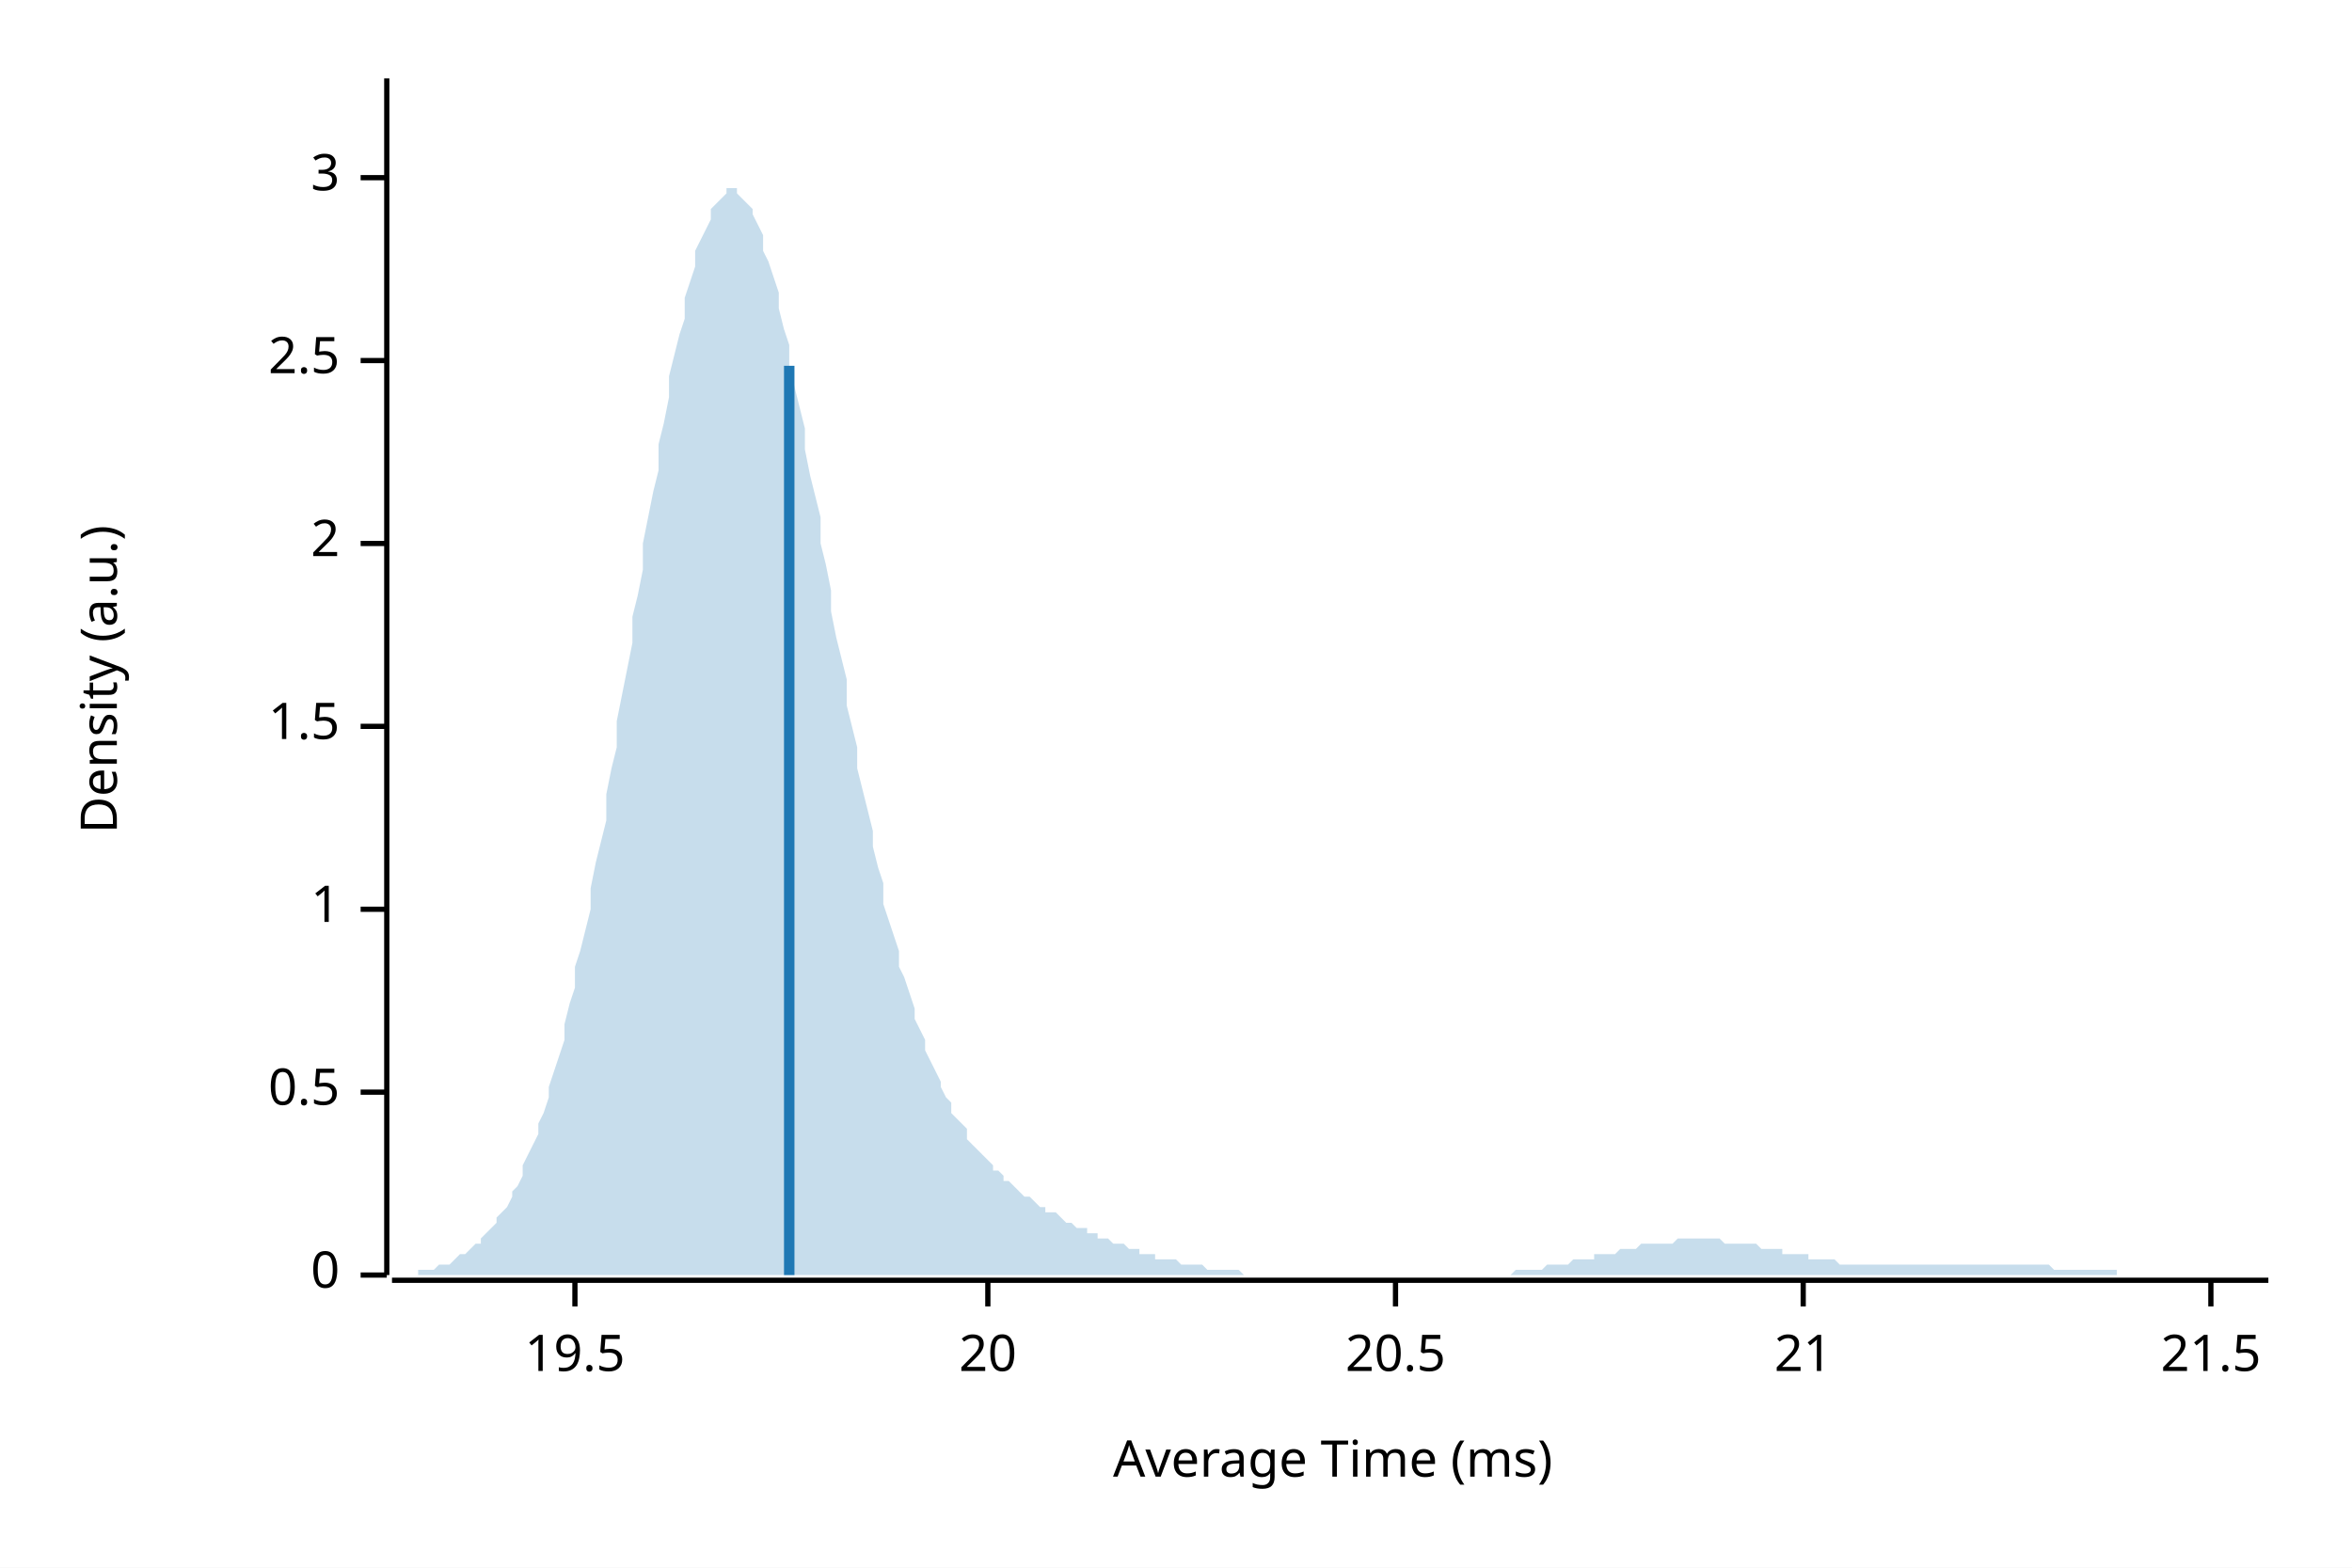
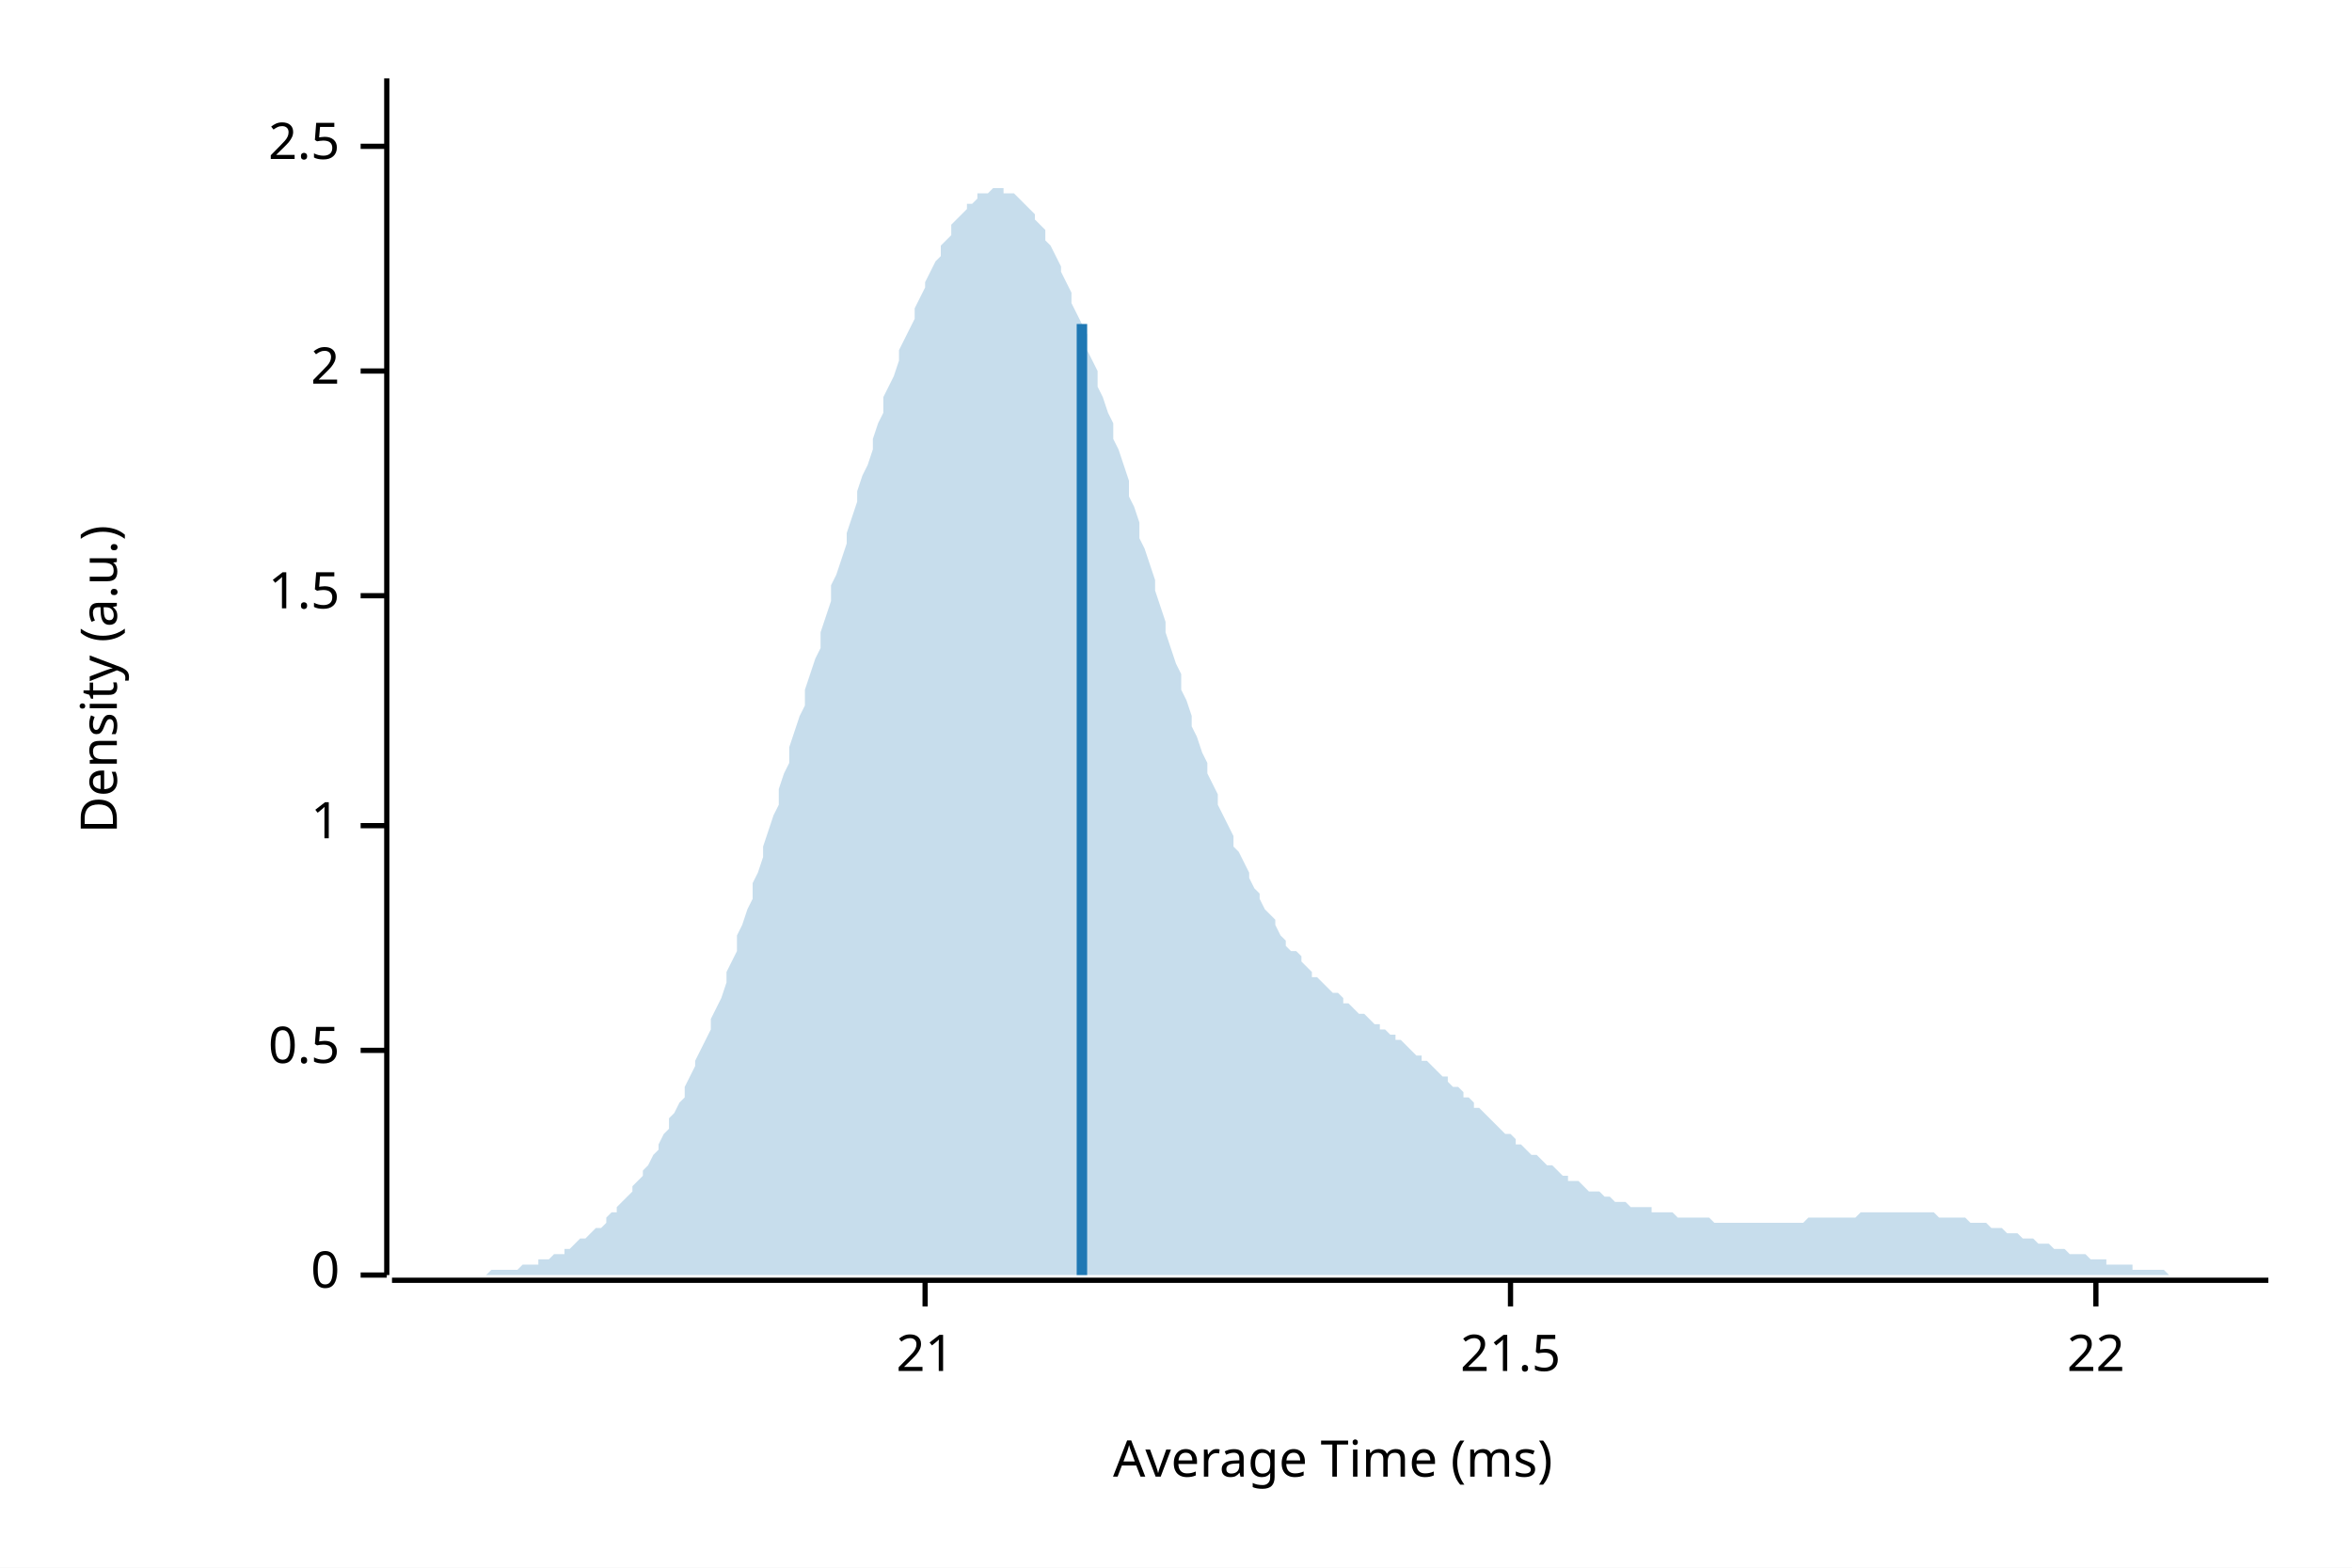
<svg xmlns="http://www.w3.org/2000/svg" width="450" height="300" viewBox="0 0 450 300">
  <rect width="100%" height="100%" fill="white" />
  <text x="15" y="130" dy="0.76em" text-anchor="middle" font-family="sans-serif" font-size="9.677" opacity="1" fill="#000000" transform="rotate(270, 15, 130)">
Density (a.u.)
</text>
  <text x="255" y="285" dy="-0.5ex" text-anchor="middle" font-family="sans-serif" font-size="9.677" opacity="1" fill="#000000">
Average Time (ms)
</text>
  <polyline fill="none" opacity="1" stroke="#000000" stroke-width="1" points="74,15 74,244 " />
  <text x="65" y="244" dy="0.5ex" text-anchor="end" font-family="sans-serif" font-size="9.677" opacity="1" fill="#000000">
0
</text>
  <polyline fill="none" opacity="1" stroke="#000000" stroke-width="1" points="69,244 74,244 " />
-   <text x="65" y="209" dy="0.5ex" text-anchor="end" font-family="sans-serif" font-size="9.677" opacity="1" fill="#000000">
+   <text x="65" y="201" dy="0.5ex" text-anchor="end" font-family="sans-serif" font-size="9.677" opacity="1" fill="#000000">
0.5
</text>
-   <polyline fill="none" opacity="1" stroke="#000000" stroke-width="1" points="69,209 74,209 " />
-   <text x="65" y="174" dy="0.5ex" text-anchor="end" font-family="sans-serif" font-size="9.677" opacity="1" fill="#000000">
+   <polyline fill="none" opacity="1" stroke="#000000" stroke-width="1" points="69,201 74,201 " />
+   <text x="65" y="158" dy="0.5ex" text-anchor="end" font-family="sans-serif" font-size="9.677" opacity="1" fill="#000000">
1
</text>
-   <polyline fill="none" opacity="1" stroke="#000000" stroke-width="1" points="69,174 74,174 " />
-   <text x="65" y="139" dy="0.5ex" text-anchor="end" font-family="sans-serif" font-size="9.677" opacity="1" fill="#000000">
+   <polyline fill="none" opacity="1" stroke="#000000" stroke-width="1" points="69,158 74,158 " />
+   <text x="65" y="114" dy="0.5ex" text-anchor="end" font-family="sans-serif" font-size="9.677" opacity="1" fill="#000000">
1.5
</text>
-   <polyline fill="none" opacity="1" stroke="#000000" stroke-width="1" points="69,139 74,139 " />
-   <text x="65" y="104" dy="0.5ex" text-anchor="end" font-family="sans-serif" font-size="9.677" opacity="1" fill="#000000">
+   <polyline fill="none" opacity="1" stroke="#000000" stroke-width="1" points="69,114 74,114 " />
+   <text x="65" y="71" dy="0.5ex" text-anchor="end" font-family="sans-serif" font-size="9.677" opacity="1" fill="#000000">
2
</text>
-   <polyline fill="none" opacity="1" stroke="#000000" stroke-width="1" points="69,104 74,104 " />
-   <text x="65" y="69" dy="0.5ex" text-anchor="end" font-family="sans-serif" font-size="9.677" opacity="1" fill="#000000">
+   <polyline fill="none" opacity="1" stroke="#000000" stroke-width="1" points="69,71 74,71 " />
+   <text x="65" y="28" dy="0.5ex" text-anchor="end" font-family="sans-serif" font-size="9.677" opacity="1" fill="#000000">
2.5
</text>
-   <polyline fill="none" opacity="1" stroke="#000000" stroke-width="1" points="69,69 74,69 " />
-   <text x="65" y="34" dy="0.5ex" text-anchor="end" font-family="sans-serif" font-size="9.677" opacity="1" fill="#000000">
- 3
- </text>
-   <polyline fill="none" opacity="1" stroke="#000000" stroke-width="1" points="69,34 74,34 " />
+   <polyline fill="none" opacity="1" stroke="#000000" stroke-width="1" points="69,28 74,28 " />
  <polyline fill="none" opacity="1" stroke="#000000" stroke-width="1" points="75,245 434,245 " />
-   <text x="110" y="255" dy="0.76em" text-anchor="middle" font-family="sans-serif" font-size="9.677" opacity="1" fill="#000000">
- 19.5
- </text>
-   <polyline fill="none" opacity="1" stroke="#000000" stroke-width="1" points="110,245 110,250 " />
-   <text x="189" y="255" dy="0.76em" text-anchor="middle" font-family="sans-serif" font-size="9.677" opacity="1" fill="#000000">
- 20
- </text>
-   <polyline fill="none" opacity="1" stroke="#000000" stroke-width="1" points="189,245 189,250 " />
-   <text x="267" y="255" dy="0.76em" text-anchor="middle" font-family="sans-serif" font-size="9.677" opacity="1" fill="#000000">
- 20.5
- </text>
-   <polyline fill="none" opacity="1" stroke="#000000" stroke-width="1" points="267,245 267,250 " />
-   <text x="345" y="255" dy="0.76em" text-anchor="middle" font-family="sans-serif" font-size="9.677" opacity="1" fill="#000000">
+   <text x="177" y="255" dy="0.76em" text-anchor="middle" font-family="sans-serif" font-size="9.677" opacity="1" fill="#000000">
21
</text>
-   <polyline fill="none" opacity="1" stroke="#000000" stroke-width="1" points="345,245 345,250 " />
-   <text x="423" y="255" dy="0.76em" text-anchor="middle" font-family="sans-serif" font-size="9.677" opacity="1" fill="#000000">
+   <polyline fill="none" opacity="1" stroke="#000000" stroke-width="1" points="177,245 177,250 " />
+   <text x="289" y="255" dy="0.76em" text-anchor="middle" font-family="sans-serif" font-size="9.677" opacity="1" fill="#000000">
21.5
</text>
-   <polyline fill="none" opacity="1" stroke="#000000" stroke-width="1" points="423,245 423,250 " />
-   <polygon opacity="0.25" fill="#1F78B4" points="75,244 75,244 76,244 77,244 77,244 78,244 79,244 80,244 80,243 81,243 82,243 82,243 83,243 84,242 85,242 85,242 86,242 87,241 87,241 88,240 89,240 90,239 90,239 91,238 92,238 92,237 93,236 94,235 95,234 95,233 96,232 97,231 98,229 98,228 99,227 100,225 100,223 101,221 102,219 103,217 103,215 104,213 105,210 105,208 106,205 107,202 108,199 108,196 109,192 110,189 110,185 111,182 112,178 113,174 113,170 114,165 115,161 116,157 116,152 117,147 118,143 118,138 119,133 120,128 121,123 121,118 122,114 123,109 123,104 124,99 125,94 126,90 126,85 127,81 128,76 128,72 129,68 130,64 131,61 131,57 132,54 133,51 133,48 134,46 135,44 136,42 136,40 137,39 138,38 139,37 139,36 140,36 141,36 141,37 142,38 143,39 144,40 144,41 145,43 146,45 146,48 147,50 148,53 149,56 149,59 150,63 151,66 151,70 152,74 153,78 154,82 154,86 155,91 156,95 157,99 157,104 158,108 159,113 159,117 160,122 161,126 162,130 162,135 163,139 164,143 164,147 165,151 166,155 167,159 167,162 168,166 169,169 169,173 170,176 171,179 172,182 172,185 173,187 174,190 175,193 175,195 176,197 177,199 177,201 178,203 179,205 180,207 180,208 181,210 182,211 182,213 183,214 184,215 185,216 185,218 186,219 187,220 187,220 188,221 189,222 190,223 190,224 191,224 192,225 192,226 193,226 194,227 195,228 195,228 196,229 197,229 198,230 198,230 199,231 200,231 200,232 201,232 202,232 203,233 203,233 204,234 205,234 205,234 206,235 207,235 208,235 208,236 209,236 210,236 210,237 211,237 212,237 213,238 213,238 214,238 215,238 216,239 216,239 217,239 218,239 218,240 219,240 220,240 221,240 221,241 222,241 223,241 223,241 224,241 225,241 226,242 226,242 227,242 228,242 228,242 229,242 230,242 231,243 231,243 232,243 233,243 233,243 234,243 235,243 236,243 236,243 237,243 238,244 239,244 239,244 240,244 241,244 241,244 242,244 243,244 244,244 244,244 245,244 246,244 246,244 247,244 248,244 249,244 249,244 250,244 251,244 251,244 252,244 253,244 254,244 254,244 255,244 256,244 257,244 257,244 258,244 259,244 259,244 260,244 261,244 262,244 262,244 263,244 264,244 264,244 265,244 266,244 267,244 267,244 268,244 269,244 269,244 270,244 271,244 272,244 272,244 273,244 274,244 275,244 275,244 276,244 277,244 277,244 278,244 279,244 280,244 280,244 281,244 282,244 282,244 283,244 284,244 285,244 285,244 286,244 287,244 287,244 288,244 289,244 290,243 290,243 291,243 292,243 292,243 293,243 294,243 295,243 295,243 296,242 297,242 298,242 298,242 299,242 300,242 300,242 301,241 302,241 303,241 303,241 304,241 305,241 305,240 306,240 307,240 308,240 308,240 309,240 310,239 310,239 311,239 312,239 313,239 313,239 314,238 315,238 316,238 316,238 317,238 318,238 318,238 319,238 320,238 321,237 321,237 322,237 323,237 323,237 324,237 325,237 326,237 326,237 327,237 328,237 328,237 329,237 330,238 331,238 331,238 332,238 333,238 333,238 334,238 335,238 336,238 336,238 337,239 338,239 339,239 339,239 340,239 341,239 341,240 342,240 343,240 344,240 344,240 345,240 346,240 346,241 347,241 348,241 349,241 349,241 350,241 351,241 351,241 352,242 353,242 354,242 354,242 355,242 356,242 357,242 357,242 358,242 359,242 359,242 360,242 361,242 362,242 362,242 363,242 364,242 364,242 365,242 366,242 367,242 367,242 368,242 369,242 369,242 370,242 371,242 372,242 372,242 373,242 374,242 375,242 375,242 376,242 377,242 377,242 378,242 379,242 380,242 380,242 381,242 382,242 382,242 383,242 384,242 385,242 385,242 386,242 387,242 387,242 388,242 389,242 390,242 390,242 391,242 392,242 392,242 393,243 394,243 395,243 395,243 396,243 397,243 398,243 398,243 399,243 400,243 400,243 401,243 402,243 403,243 403,243 404,243 405,243 405,244 406,244 407,244 408,244 408,244 409,244 410,244 410,244 411,244 412,244 413,244 413,244 414,244 415,244 416,244 416,244 417,244 418,244 418,244 419,244 420,244 421,244 421,244 422,244 423,244 423,244 424,244 425,244 426,244 426,244 427,244 428,244 428,244 429,244 430,244 431,244 431,244 432,244 433,244 434,244 434,244 75,244 " />
-   <polyline fill="none" opacity="1" stroke="#1F78B4" stroke-width="2" points="151,244 151,70 " />
+   <polyline fill="none" opacity="1" stroke="#000000" stroke-width="1" points="289,245 289,250 " />
+   <text x="401" y="255" dy="0.76em" text-anchor="middle" font-family="sans-serif" font-size="9.677" opacity="1" fill="#000000">
+ 22
+ </text>
+   <polyline fill="none" opacity="1" stroke="#000000" stroke-width="1" points="401,245 401,250 " />
+   <polygon opacity="0.25" fill="#1F78B4" points="75,244 75,244 76,244 77,244 77,244 78,244 79,244 80,244 80,244 81,244 82,244 82,244 83,244 84,244 85,244 85,244 86,244 87,244 87,244 88,244 89,244 90,244 90,244 91,244 92,244 92,244 93,244 94,243 95,243 95,243 96,243 97,243 98,243 98,243 99,243 100,242 100,242 101,242 102,242 103,242 103,241 104,241 105,241 105,241 106,240 107,240 108,240 108,239 109,239 110,238 110,238 111,237 112,237 113,236 113,236 114,235 115,235 116,234 116,233 117,232 118,232 118,231 119,230 120,229 121,228 121,227 122,226 123,225 123,224 124,223 125,221 126,220 126,219 127,217 128,216 128,214 129,213 130,211 131,210 131,208 132,206 133,204 133,203 134,201 135,199 136,197 136,195 137,193 138,191 139,188 139,186 140,184 141,182 141,179 142,177 143,174 144,172 144,169 145,167 146,164 146,162 147,159 148,156 149,154 149,151 150,148 151,146 151,143 152,140 153,137 154,135 154,132 155,129 156,126 157,124 157,121 158,118 159,115 159,112 160,110 161,107 162,104 162,102 163,99 164,96 164,94 165,91 166,89 167,86 167,84 168,81 169,79 169,76 170,74 171,72 172,69 172,67 173,65 174,63 175,61 175,59 176,57 177,55 177,54 178,52 179,50 180,49 180,47 181,46 182,45 182,43 183,42 184,41 185,40 185,39 186,39 187,38 187,37 188,37 189,37 190,36 190,36 191,36 192,36 192,37 193,37 194,37 195,38 195,38 196,39 197,40 198,41 198,42 199,43 200,44 200,46 201,47 202,49 203,51 203,52 204,54 205,56 205,58 206,60 207,62 208,64 208,67 209,69 210,71 210,74 211,76 212,79 213,81 213,84 214,86 215,89 216,92 216,95 217,97 218,100 218,103 219,105 220,108 221,111 221,113 222,116 223,119 223,121 224,124 225,127 226,129 226,132 227,134 228,137 228,139 229,141 230,144 231,146 231,148 232,150 233,152 233,154 234,156 235,158 236,160 236,162 237,163 238,165 239,167 239,168 240,170 241,171 241,172 242,174 243,175 244,176 244,177 245,179 246,180 246,181 247,182 248,182 249,183 249,184 250,185 251,186 251,187 252,187 253,188 254,189 254,189 255,190 256,190 257,191 257,192 258,192 259,193 259,193 260,194 261,194 262,195 262,195 263,196 264,196 264,197 265,197 266,198 267,198 267,199 268,199 269,200 269,200 270,201 271,202 272,202 272,203 273,203 274,204 275,205 275,205 276,206 277,206 277,207 278,208 279,208 280,209 280,210 281,210 282,211 282,212 283,212 284,213 285,214 285,214 286,215 287,216 287,216 288,217 289,217 290,218 290,219 291,219 292,220 292,220 293,221 294,221 295,222 295,222 296,223 297,223 298,224 298,224 299,225 300,225 300,226 301,226 302,226 303,227 303,227 304,228 305,228 305,228 306,228 307,229 308,229 308,229 309,230 310,230 310,230 311,230 312,231 313,231 313,231 314,231 315,231 316,231 316,232 317,232 318,232 318,232 319,232 320,232 321,233 321,233 322,233 323,233 323,233 324,233 325,233 326,233 326,233 327,233 328,234 328,234 329,234 330,234 331,234 331,234 332,234 333,234 333,234 334,234 335,234 336,234 336,234 337,234 338,234 339,234 339,234 340,234 341,234 341,234 342,234 343,234 344,234 344,234 345,234 346,233 346,233 347,233 348,233 349,233 349,233 350,233 351,233 351,233 352,233 353,233 354,233 354,233 355,233 356,232 357,232 357,232 358,232 359,232 359,232 360,232 361,232 362,232 362,232 363,232 364,232 364,232 365,232 366,232 367,232 367,232 368,232 369,232 369,232 370,232 371,233 372,233 372,233 373,233 374,233 375,233 375,233 376,233 377,234 377,234 378,234 379,234 380,234 380,234 381,235 382,235 382,235 383,235 384,236 385,236 385,236 386,236 387,237 387,237 388,237 389,237 390,238 390,238 391,238 392,238 392,238 393,239 394,239 395,239 395,239 396,240 397,240 398,240 398,240 399,240 400,241 400,241 401,241 402,241 403,241 403,242 404,242 405,242 405,242 406,242 407,242 408,242 408,243 409,243 410,243 410,243 411,243 412,243 413,243 413,243 414,243 415,244 416,244 416,244 417,244 418,244 418,244 419,244 420,244 421,244 421,244 422,244 423,244 423,244 424,244 425,244 426,244 426,244 427,244 428,244 428,244 429,244 430,244 431,244 431,244 432,244 433,244 434,244 434,244 75,244 " />
+   <polyline fill="none" opacity="1" stroke="#1F78B4" stroke-width="2" points="207,244 207,62 " />
</svg>
